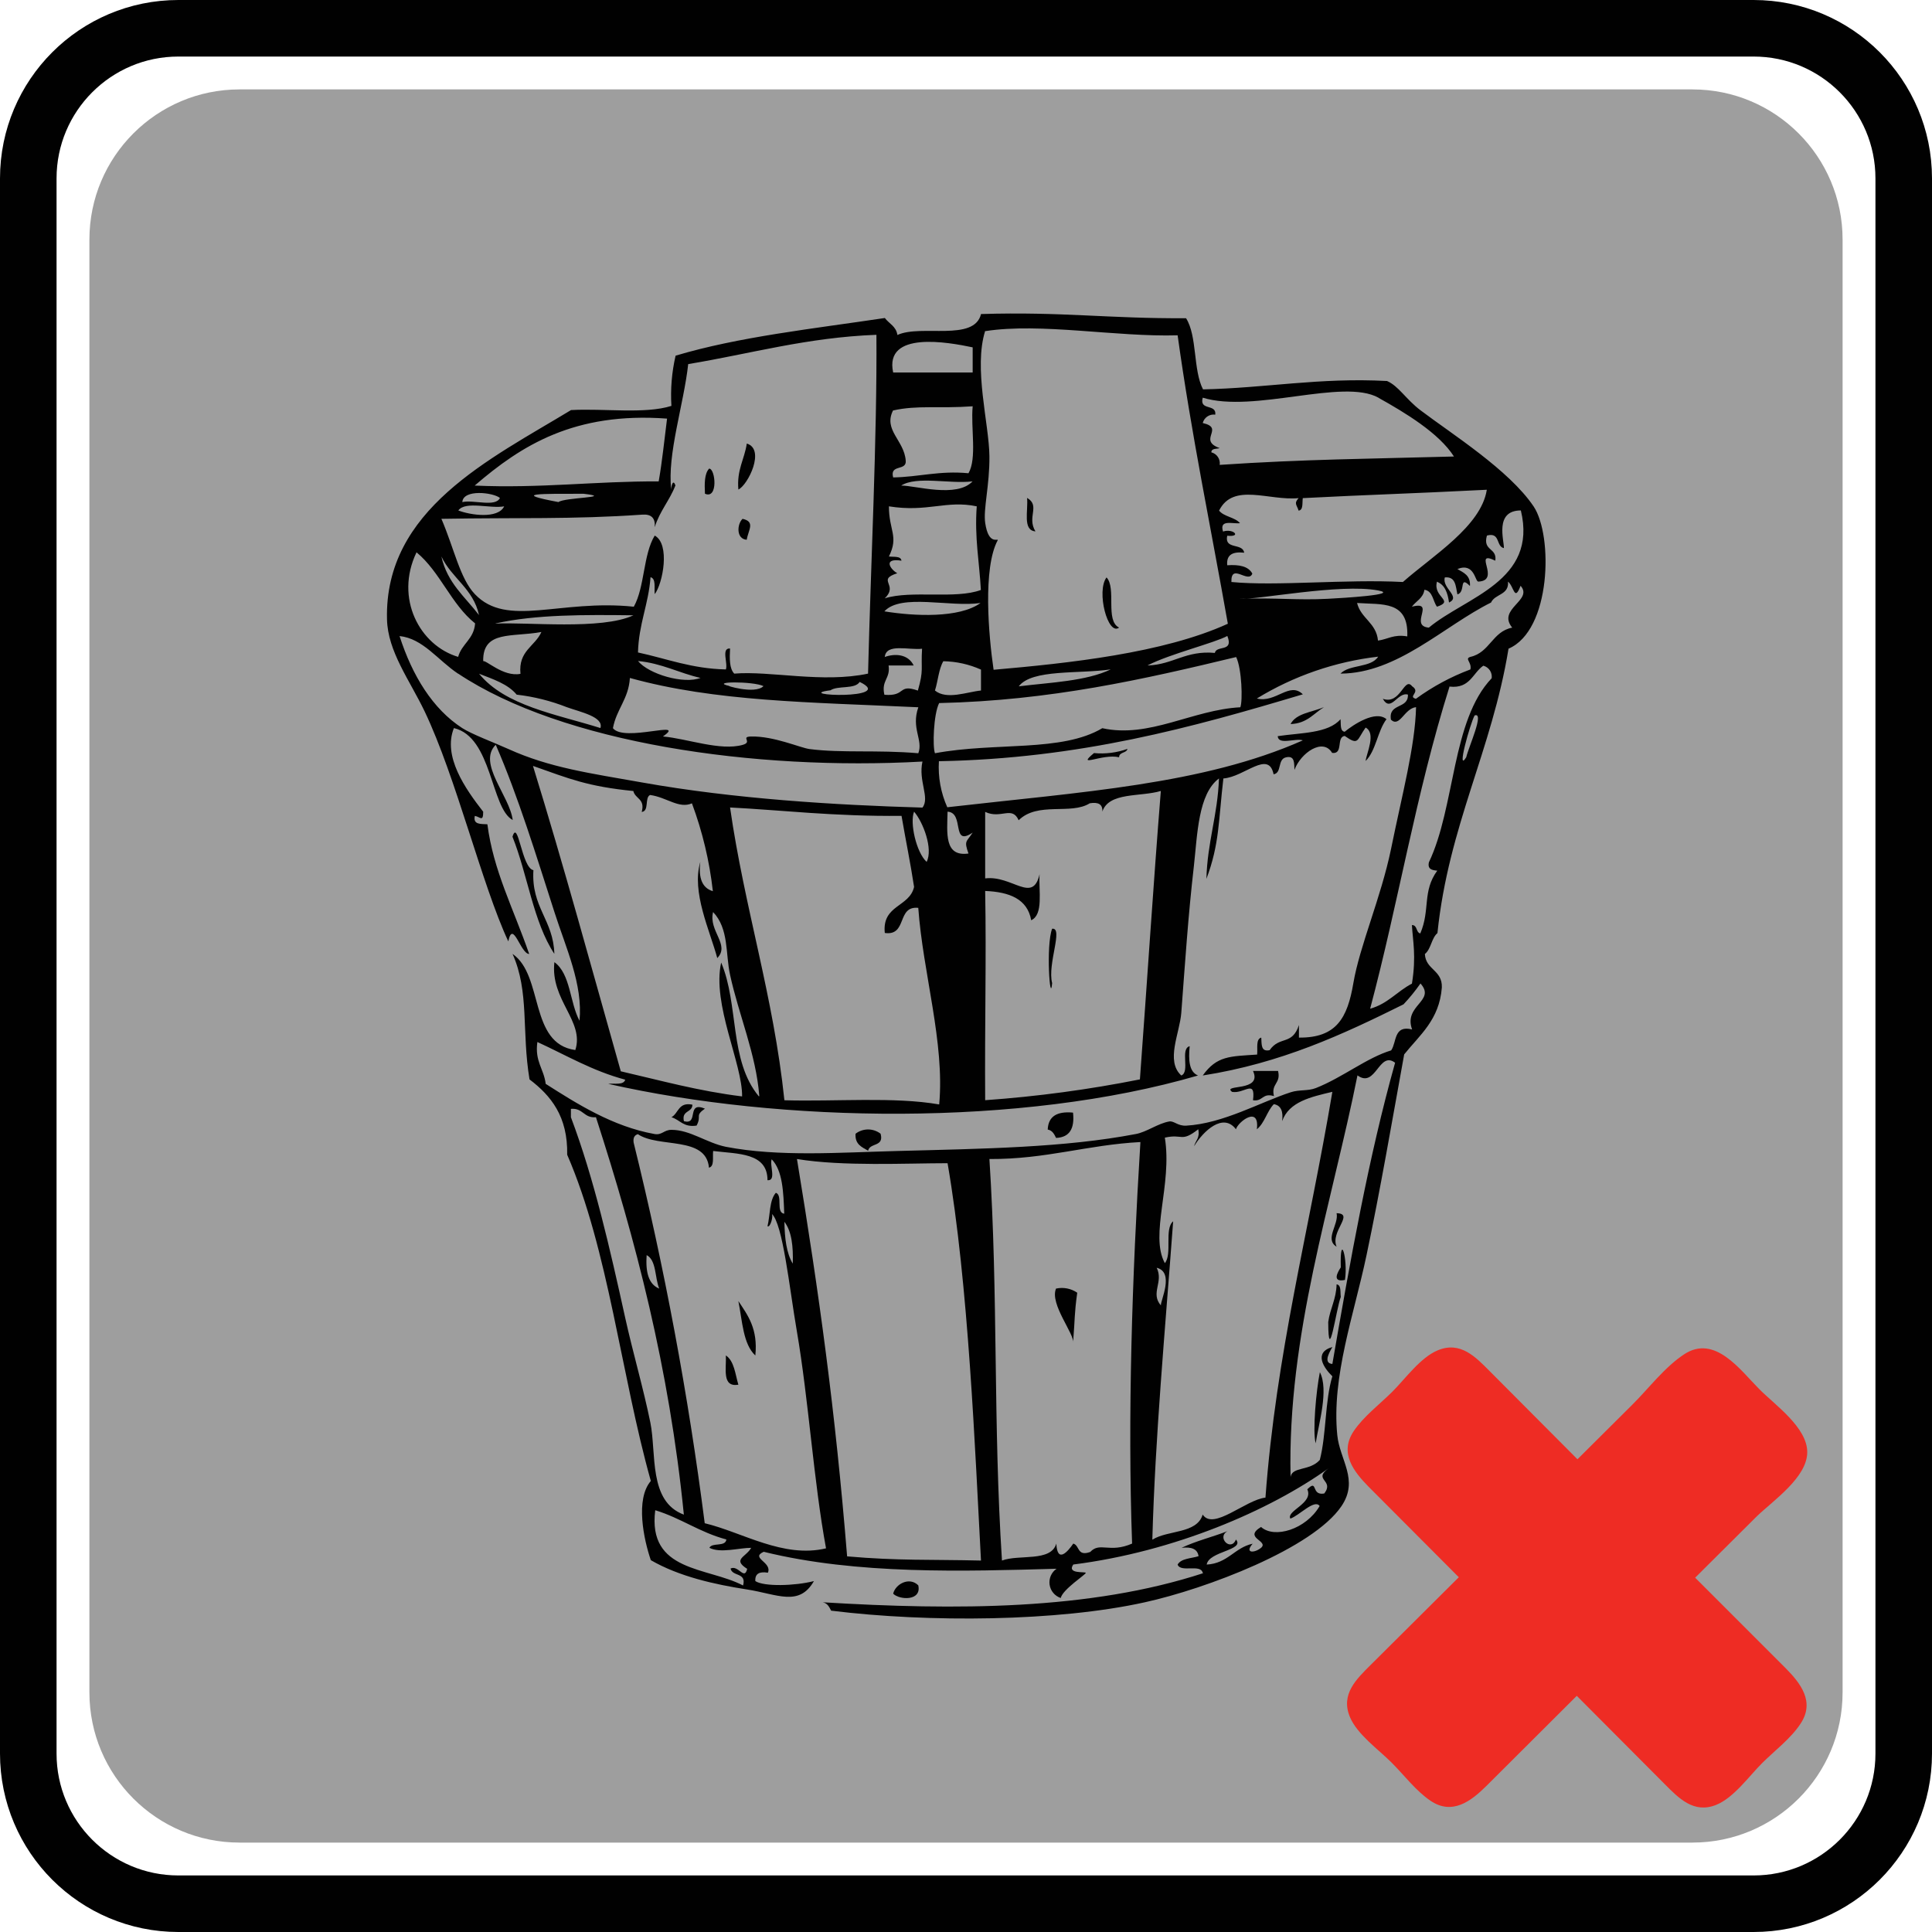
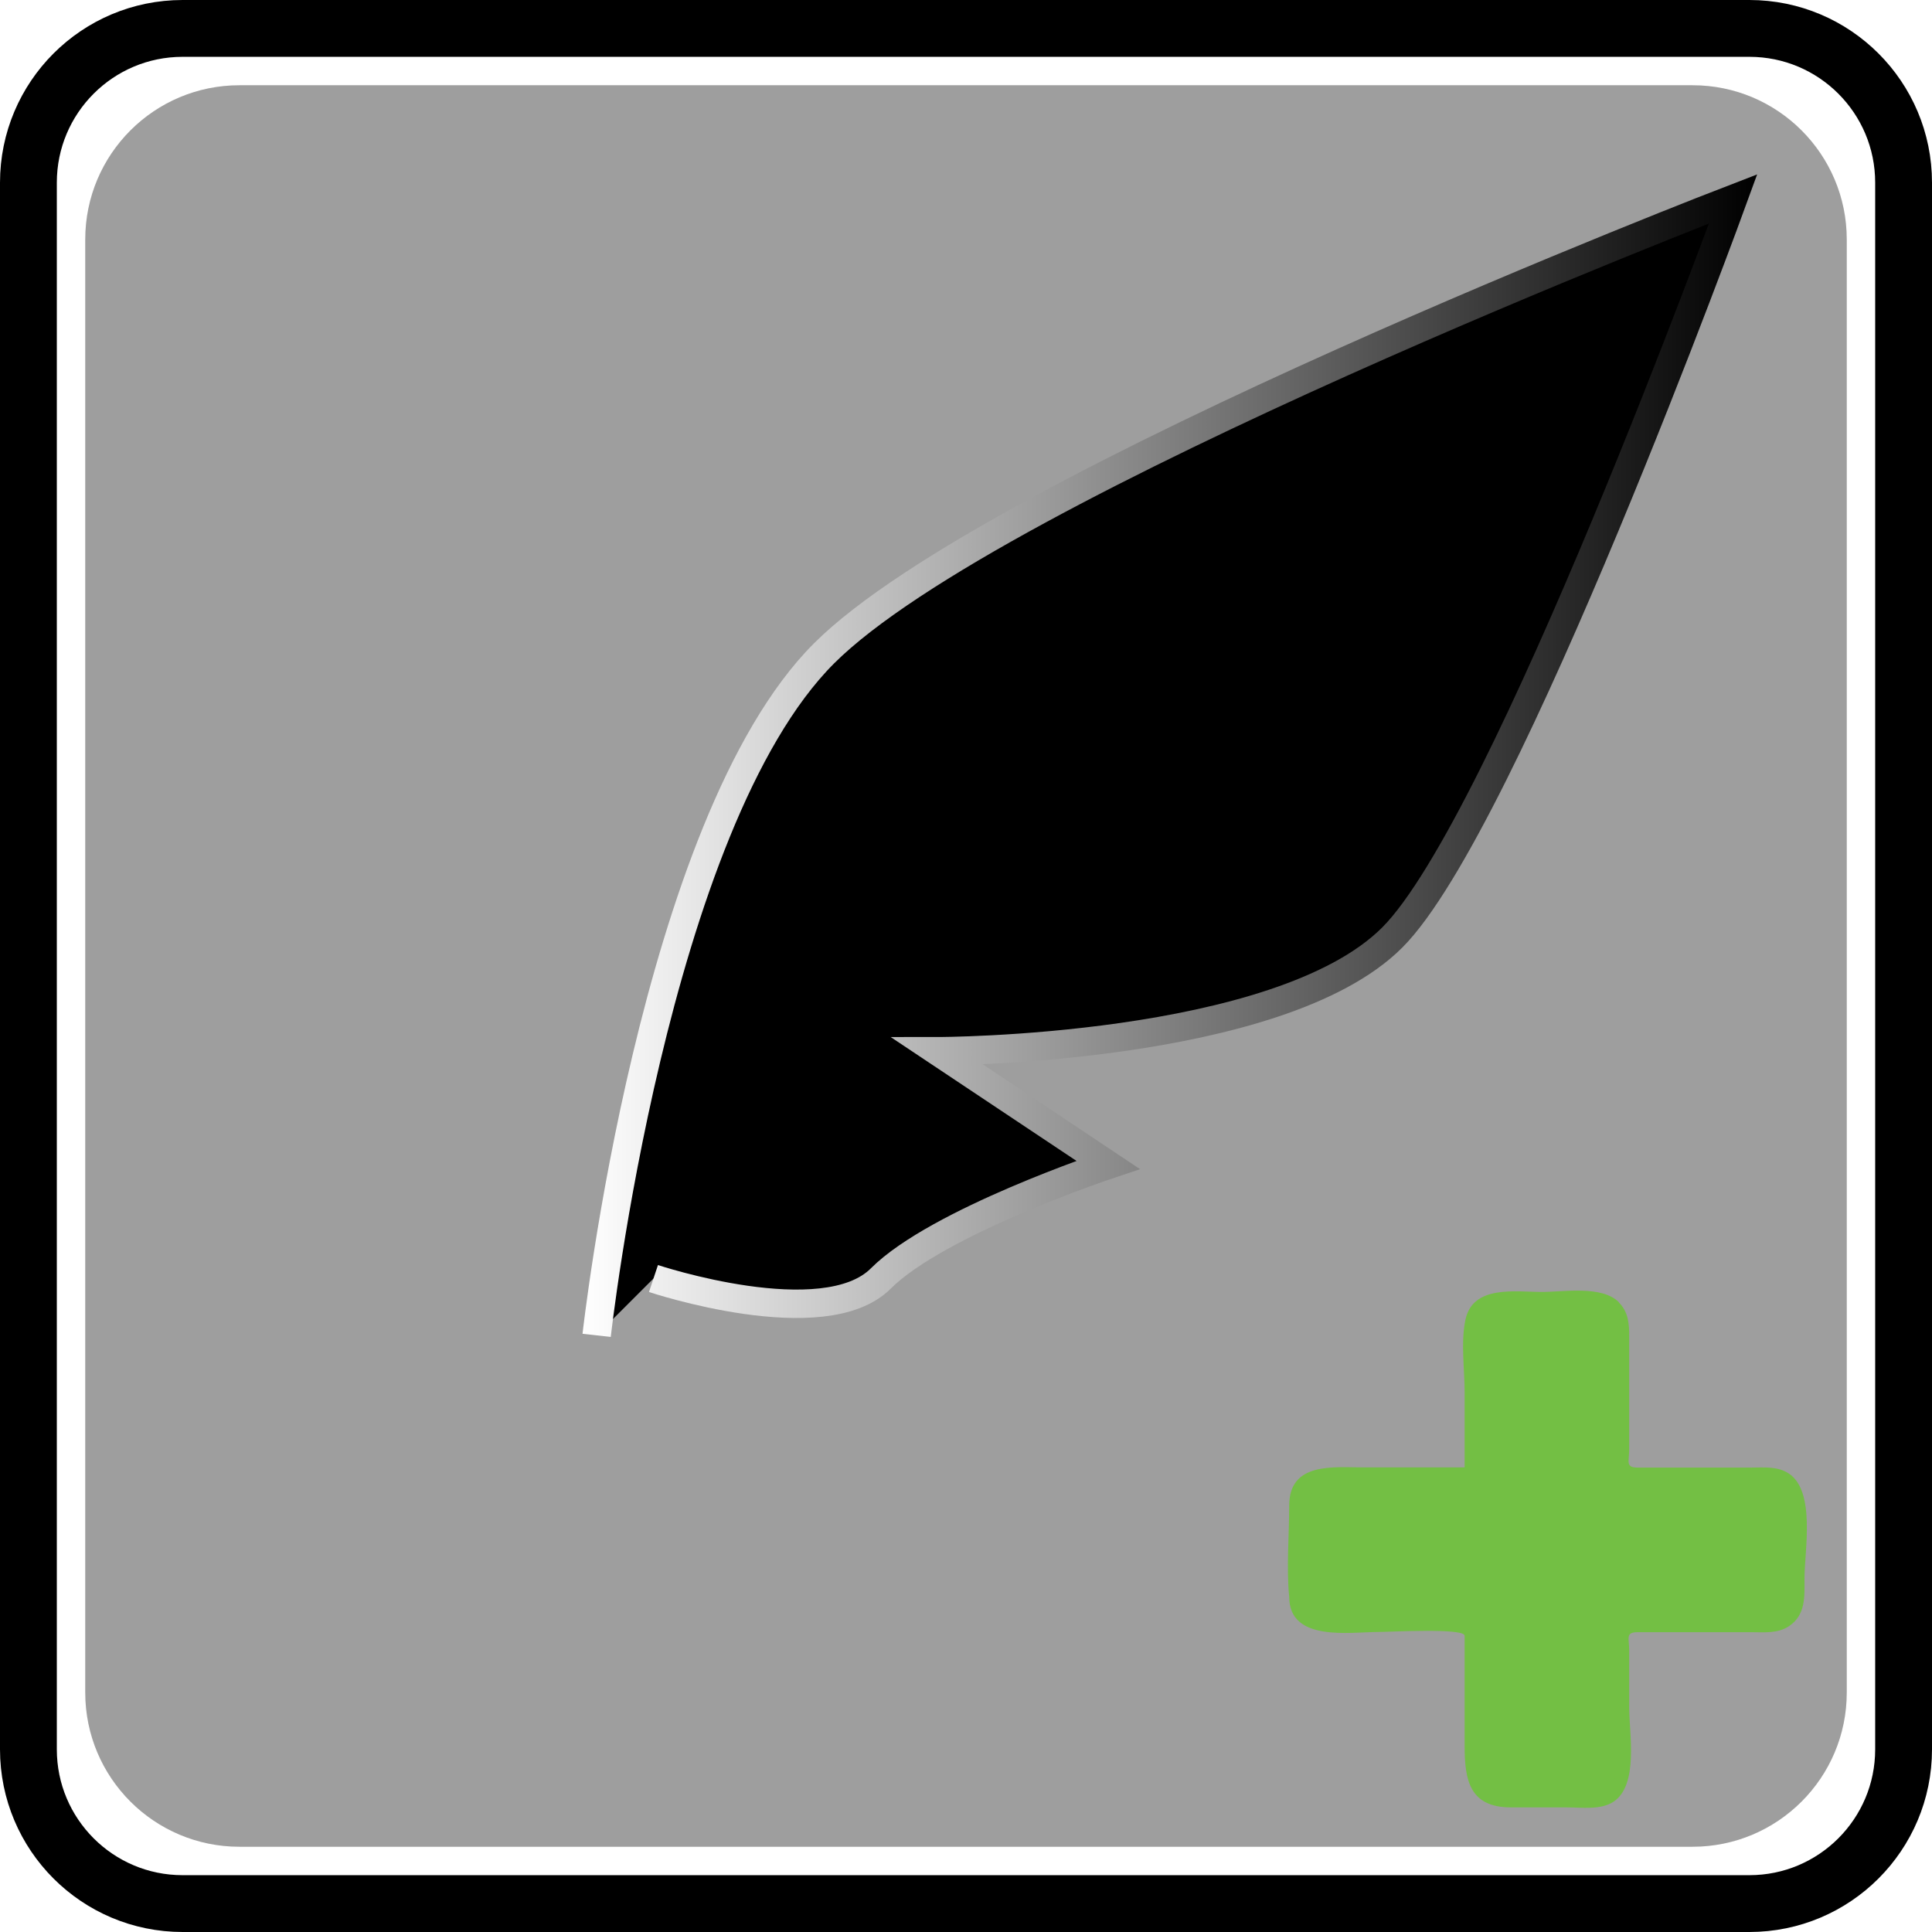
- <svg xmlns="http://www.w3.org/2000/svg" id="Layer_1" data-name="Layer 1" viewBox="0 0 341.62 341.62">
-   <rect x="15.81" y="15.81" width="310" height="310" rx="26.55" fill="rgba(102, 102, 102, 0.63)" />
-   <g id="baskets_Image" data-name="baskets Image">
-     <path d="M131.49,72.11c3.32,1,.22,7.32-1.49,8.13C129.69,76.73,131.08,74.91,131.49,72.11Z" transform="translate(0.56 6.32)" fill="#010101" fill-rule="evenodd" />
-     <path d="M124.83,76.54c1.13,0,1.62,5.49-.74,4.44C124,79.16,124,77.42,124.83,76.54Z" transform="translate(0.56 6.32)" fill="#010101" fill-rule="evenodd" />
-     <path d="M181.05,81.72c2.4,1.39-.09,3.38,1.48,5.92-2.31-.17-1.26-3.68-1.48-5.92Z" transform="translate(0.56 6.32)" fill="#010101" fill-rule="evenodd" />
-     <path d="M130.74,85.42c2.32.51,1,2,.74,3.7C129.6,89,129.74,86.36,130.74,85.42Z" transform="translate(0.56 6.32)" fill="#010101" fill-rule="evenodd" />
-     <path d="M195.1,95.78c1.79,1.9-.28,7.67,2.22,8.87-2,1.53-4.06-6.46-2.22-8.87Z" transform="translate(0.56 6.32)" fill="#010101" fill-rule="evenodd" />
-     <path d="M189.18,190.45c.29,2.76-.59,4.34-3,4.44-.33-.66-.65-1.33-1.48-1.48.1-2.37,1.68-3.25,4.44-3Z" transform="translate(0.56 6.32)" fill="#010101" fill-rule="evenodd" />
-     <path d="M155.15,194.15c.65,2.38-1.91,1.54-2.21,3-1.09-.64-2.35-1.1-2.22-3A3.62,3.62,0,0,1,155.15,194.15Z" transform="translate(0.56 6.32)" fill="#010101" fill-rule="evenodd" />
-     <path d="M235.78,208.2c3.24.08-1.17,3.21,0,5.92-2.19-1.3.43-3.94,0-5.92Z" transform="translate(0.56 6.32)" fill="#010101" fill-rule="evenodd" />
-     <path d="M237.26,220c-2.46.51-1.19-1.53-.74-2.22-.18-6.46,1.3-1.51.74,2.22Z" transform="translate(0.56 6.32)" fill="#010101" fill-rule="evenodd" />
-     <path d="M235.78,220.78c.86.12.62,1.35.74,2.22-.8,2.05-2.19,12.49-2.22,4.44.33-2.39,1.41-4,1.48-6.66Z" transform="translate(0.56 6.32)" fill="#010101" fill-rule="evenodd" />
-     <path d="M186.22,221.52a4.81,4.81,0,0,1,3.7.74c-.53,3.84-.38,4.38-.74,8.87.36-1.46-4.21-6.9-3-9.62Z" transform="translate(0.56 6.32)" fill="#010101" fill-rule="evenodd" />
-     <path d="M130,223.74c1.68,2.52,3.48,4.9,3,9.62-2.17-2-2.3-6.1-3-9.62Z" transform="translate(0.56 6.32)" fill="#010101" fill-rule="evenodd" />
-     <path d="M127.79,233.35c1.48,1,1.65,3.28,2.21,5.18-2.94.48-2.11-2.81-2.21-5.18Z" transform="translate(0.56 6.32)" fill="#010101" fill-rule="evenodd" />
-     <path d="M232.82,236.31c1.62,3.13-.22,9.14-.74,12.58-.57-2.07.08-9.27.74-12.57Z" transform="translate(0.56 6.32)" fill="#010101" fill-rule="evenodd" />
-     <path d="M161.81,274c.64,2.8-3.31,2.62-4.44,1.48C157.78,273.76,160.23,272.44,161.81,274Z" transform="translate(0.56 6.32)" fill="#010101" fill-rule="evenodd" />
-     <path d="M212.11,271.81c-.32-1.66-3.93,0-4.44-1.48.62-1.1,2.38-1.07,3.7-1.48-.18-1.3-1.28-1.68-3-1.48,2.49-1.2,5.47-1.92,8.13-2.95-2,1.08.6,3.71,1.48,1.48,1.63,1.91-4.8,2.06-5.17,4.43,3.74-.2,4.92-3,8.13-3.69-1.49,1.71.3,1.7,1.48.73,1.45-1.26-3.23-1.73,0-3.69,2.34,2.11,7.93.45,10.36-3.7-.88-1.31-3.65,1.73-5.18,2.22-.75-1.38,4.14-2.71,3-5.18,1.94-1.92.58,1.19,3,.74,1.84-2.4-2.08-2.35.74-4.44-10.35,7.41-27.19,14.73-45.12,17-1.19,1.73,2.17,1.21,2.21,1.48s-4.07,2.9-4.43,4.44a2.92,2.92,0,0,1-.74-5.17c-16.24.45-35.24,1.08-51.78-3-2.44,1.11,1.54,1.82.74,3.7-1.48-.25-2.31.16-2.22,1.48,1.5,1,6.95.87,10.36,0-2.63,4.58-6.46,2.32-11.84,1.48-5.69-.88-12-2.28-17-5.18-1.25-3.64-2.77-10.77,0-14-5.29-18.87-7.48-40.84-14.79-57.69.13-6.79-2.88-10.44-6.66-13.32-1.42-8.58,0-15.46-3-22.19,5.55,3.83,2.87,15.87,11.1,17,1.65-5.11-4.46-8.85-3.7-15.54,2.87,2.07,2.71,7.15,4.44,10.36.62-6.46-2.41-12.87-4.44-19.23-3.22-10-6.37-20.34-10.37-29.57-3.3,3.27,2.46,9,3,13.31C86.22,136.6,86.48,124,79.7,122.42c-2,5,2,10.71,5.18,14.79,0,1.89-.55.9-1.48.74-.35,1.58,1.06,1.41,2.22,1.48,1.06,8.21,4.55,14.76,7.39,22.93-1.52,0-2.89-6.2-3.69-2.22-4.67-10-9.22-29-14.8-40.68C71.91,114,68,108.88,67.87,103.19c-.48-19.41,18.22-28.32,32.54-37,5.84-.32,13.07.74,17.75-.74a31,31,0,0,1,.74-8.88c11.2-3.35,24.33-4.76,37-6.66.74,1,2,1.46,2.22,3,4.23-1.93,13.57,1.24,14.79-3.7,14.38-.44,22.46.82,36.25.74,2,3.15,1.22,9.13,3,12.58,11.1-.23,20.56-2.12,32.54-1.48,2.06.9,3.33,3.22,5.92,5.18,5.6,4.24,15.64,10.54,20,17,3.46,5.18,3.11,21.92-4.44,25.15-2.94,18-10.61,31.3-12.57,50.29-1.07.91-1.12,2.83-2.22,3.7.14,2.81,3.11,2.81,3,5.92-.44,5.73-3.92,8.4-6.66,11.83-2.18,12-4.23,24-6.66,35.51-2.2,10.47-6.2,21.46-5.17,31.8.43,4.42,3.88,7.92.74,12.57-5.06,7.48-23.91,14.61-34.77,17-15.39,3.41-38.14,3.62-55.47,1.48-.33-.66-.65-1.32-1.48-1.48,23.5,1.42,47.18,1.42,67.31-5.16Zm-131.66-159c-3.59-2.39-6.21-6.23-10.36-6.66,2.25,7,5.87,12.91,11.1,16.28,1.65,1.06,5.46,2.49,8.14,3.69,7.31,3.32,14.44,4.28,23.66,5.92,16.32,2.91,34.21,4,49.56,4.44,1.36-1.73-.77-4.71,0-8.14C132.78,130,98.9,125.06,80.45,112.79Zm25.15,9.62c.66-2-3.55-2.84-5.92-3.7a35.22,35.22,0,0,0-8.88-2.22c-1.56-1.89-4.17-2.73-6.65-3.7C88.79,118.5,97.71,119.94,105.6,122.41Zm68.05-70.27c-2.1,6.61.68,16.43.74,22.19.05,5.2-1.12,9.33-.74,11.83.59,3.91,2.23,2.67,2.22,3-2.67,4.93-1.63,16.84-.74,22.93,13.26-1.16,30-2.93,41.42-8.14-3-17-6.45-33.49-8.88-51-10.89.32-24.2-2.26-34-.74ZM115.21,86.9q.21-2.41-2.22-2.22c-12.28.86-22,.5-35.5.74,2.27,5.29,3.28,10.55,5.92,13.32,5.71,6,15,.85,28.1,2.22,1.95-3.48,1.64-9.21,3.7-12.58,2.77,1.51,1.44,8.47,0,10.36-.12-1.11.27-2.73-.74-3-.36,4.82-2.09,8.26-2.22,13.31,5.08,1.09,9.47,2.87,15.54,3,.4-1.07-.87-3.82.74-3.7-.1,1.83-.11,3.57.74,4.44,6.34-.53,15.64,1.72,23.66,0,.47-19,1.61-41.72,1.48-59.91-12.34.47-22.27,3.36-33.28,5.18-.78,7.11-3.75,16-3,22.19,0-.79.35-1.88.74-.74C117.86,82.15,116.08,84.07,115.21,86.9Zm42.16-27.36h14.06V55.1c-4.27-.9-15.67-3-14.06,4.44ZM243.18,64c-6.27-3.48-22,2.78-31.07,0-.65,2.38,2.44,1,2.22,3a2,2,0,0,0-2.22,1.48c4,.9-1,3,3,4.44-.57.17-1.46,0-1.48.74a2,2,0,0,1,1.48,2.22c14.83-1,27-1.08,41.42-1.48-2.64-4.14-8.63-7.75-13.31-10.36Zm-85.81,2.22c-1.8,3.5,1.94,5.29,2.22,8.88.22,1.94-2.87.58-2.22,3,4.61-.08,8.15-1.23,13.32-.74,1.53-2.66.38-8,.74-11.84-6,.43-9.78-.23-14.06.74Zm-74,13.32c11.62.52,21.4-.79,32.54-.74.63-3.57,1-7.37,1.48-11.1C101,66.49,91.63,72.44,83.41,79.51Zm88-.74c-4,.48-9.85-1-12.58.74C161.26,79.51,168.63,81.81,171.43,78.77Zm76.18,17.75c5.27-4.64,13.79-9.82,14.79-16.27-14.08.71-20.8.87-32.54,1.48-.12.87.12,2.1-.74,2.21-.29-1-.89-1.24,0-2.21-5.26.51-11.56-2.81-14.06,2.21.88,1.1,2.8,1.15,3.7,2.22-1.31.17-3.7-.74-3,1.48,1.76-.61,3.41,1,.74.74-.55,2.52,2.73,1.22,3,3-1.93-.21-3.18.27-3,2.22,2.13-.15,3.76.19,4.44,1.48-.7,1.84-3.81-2-3.7,1.48,7.93.77,20.18-.53,30.32,0ZM81.19,82.46c2-.45,5.87.94,6.65-.73C86.65,80.75,81.33,80.13,81.19,82.46Zm17,0c1-.84,10.1-.81,4.44-1.47C95,81,89.72,80.87,98.2,82.46Zm58.43.75c0,4.31,1.78,5.27,0,8.87.87.12,2.1-.13,2.22.74-3.33-.52-2,1.52-.74,2.22-3.75,1.2.31,2-2.22,4.44,4.68-1.48,12.52.19,17-1.48-.26-4.92-1.14-9.21-.73-14.79-5.43-1.13-8.69,1.1-15.54,0Zm-68,0c-2.5.46-6.88-1-8.14.73C82.58,84.76,87.5,85.49,88.59,83.21ZM253.53,96.52c-.78,2.78,3.2,3.37,0,4.44-.75-1-.7-2.76-2.22-3-.22,1.5-1.48,2-2.22,3,4.33-1.13-.59,3.38,3,3.7,6.5-5.42,19.29-8.2,16.27-20.72-4.73,0-2.93,5.36-3,6.66-1.43-.3-.59-2.87-3-2.22-.79,2.77,1.84,2.11,1.48,4.44-4.15-2,1.11,3.52-3,3.7-.6,0-.67-3.43-3.7-2.22,1.09.64,2.35,1.11,2.22,3-2-2-.69,1.08-2.22,1.48-.31-1.42-.27-3.19-2.22-3-.57,1.89,2.9,3.4.74,4.44-.24-1.73-.75-3.19-2.21-3.7ZM80.45,109.83c.63-2.32,2.79-3.12,3-5.92-4.25-3.39-6.17-9.11-10.36-12.57C69.17,99.51,73.7,107.83,80.45,109.83Zm3.69-7.39c-1-4.66-4.83-6.51-6.65-10.36C78.5,96.73,81.68,99.23,84.14,102.44Zm165.68,14.79a40.41,40.41,0,0,1,9.62-5.18c.29-1.27-1.1-1.89,0-2.22,3.43-.76,3.88-4.5,7.39-5.17-2.73-3.33,3.78-4.83,1.48-7.4-1.09,2.9-1.15.14-2.22-.74.2,2.41-2.3,2.14-3,3.7-8.39,4.18-16.55,12.53-26.62,12.57,1.55-1.65,5.42-1,6.66-3a52.74,52.74,0,0,0-21.45,7.4c3.35.85,5.77-3.06,8.13-.74-19.54,5.85-39.42,11.37-64.35,11.83a17.32,17.32,0,0,0,1.48,8.14c23.72-2.72,45.23-4,62.87-11.83-1.3-.43-4.35.89-4.44-.74,4.07-.62,8.92-.46,11.1-3,.11.87-.13,2.1.74,2.22,1.51-1.24,5.45-3.88,7.39-2.22-1.59,2.1-1.84,5.55-3.69,7.39.16-1.38,1.9-4.9,0-5.91-1.61,2.27-1.18,3.23-3.7,1.48-1.53.2-.18,3.27-2.22,3-1.62-2.74-5.56,0-6.66,3-.07-1.16.1-2.56-1.48-2.22s-.69,2.76-2.21,3c-.9-4.34-5.13.46-8.88.74-.88,7.48-.67,11.57-3,17.75.16-6.49,2-11.29,2.22-17.75-3.68,2.73-3.81,9.88-4.44,15.53-1,8.68-1.55,17-2.22,25.89-.27,3.64-2.83,8.53,0,11.1,1.6-.63-.27-4.72,1.48-5.18-.23,2.45-.11,4.55,1.48,5.18-31.37,9.16-73.9,8.38-104.29,1.48,1.11-.13,2.73.26,3-.74-5.84-1.56-10.46-4.34-15.53-6.66-.49,3.45,1.16,4.75,1.47,7.4,5.5,3.5,11.83,7.54,19.24,8.87,1.34.24,1.67-.75,3-.74,3.31,0,6.2,2.3,9.62,3,9.36,1.81,20.19,1,30.33.74,15.22-.4,29.55-.59,42.16-3,1.94-.36,3.91-1.88,5.91-2.22.84-.14,1.51.83,3,.74,6.58-.38,13.07-4.15,18.49-5.91,1.51-.49,3-.18,4.44-.74,4.75-1.88,9-5.36,13.31-6.66,1-1.43.41-4.53,3.7-3.7-1.57-4.31,4.28-5,1.48-8.13a32.1,32.1,0,0,1-3,3.69c-10.71,5.32-21.64,10.41-35.5,12.58,2.51-3.51,4.83-3.37,9.62-3.7.12-1.11-.27-2.73.73-3,.08,1.16-.1,2.57,1.48,2.22,1.79-2.57,4-.79,5.18-4.44v2.22c6.64.07,8.58-3.49,9.62-9.61,1.11-6.57,4.88-15.13,6.65-23.67,2-9.84,4.27-18.2,4.44-25.15-2.09.22-2.88,3.68-4.44,2.22-.51-3,3.12-1.82,3-4.44-1.84-.53-3,3.26-4.44.74,3.17,1.14,3.77-4,5.18-2.22,1.64,1.09-.93,1.83.74,2.24Zm-145,74c-2.16.2-2.27-1.67-4.43-1.48v1.48c4.08,10.81,6.89,23.19,9.61,35.51,1.34,6.07,3.2,12.4,4.44,18.49,1.1,5.45-.37,13.94,5.92,16.27-2.59-26-8.55-48.65-15.54-70.26Zm7.4,3c-.58.17-.86.62-.74,1.48a596.53,596.53,0,0,1,12.57,67.31c6.63,1.58,13.88,6.25,21.45,4.44-2.2-11.9-3.06-26.15-5.17-38.46-1.31-7.57-2.46-19-4.44-20.71.36.31-.24,2.53-.74,2.22.49-2,.31-4.62,1.48-5.92,1.28.45-.06,3.51,1.48,3.7-.14-3.81-.27-7.63-2.22-9.62-.4,1.08.87,3.83-.74,3.7,0-4.9-5.23-4.63-9.61-5.17-.13,1.1.26,2.72-.74,2.95-.51-5.67-8.93-3.42-12.58-5.93Zm122-94.67c2.51-.13,12.92-.73,8.88-1.48-6.72-1.25-21.41,1.69-24.41,1.48,6.62-.21,10.13.28,15.53,0Zm-78.4,2.22c5.25.86,13.25,1.24,17-1.48-5.37.8-14.06-1.73-17,1.48Zm87.28,5.17c1.74-.23,2.77-1.16,5.18-.74.25-6.41-4.48-5.58-8.88-5.91.68,2.76,3.4,3.49,3.7,6.65Zm-156.07-3c5.59-.31,18.75,1.17,24.41-1.47C102.82,102.37,94.15,102.33,87.1,103.91Zm-2.22,6.66c.46-.41,3.55,2.82,6.66,2.22-.4-4.1,2.56-4.83,3.7-7.4C90,106.39,84.78,105.09,84.88,110.57Zm117.6.74c4.52-.17,6.68-2.69,11.84-2.22.29-1.42,3.38-.06,2.21-3-2.23,1.23-10.13,3.17-14.05,5.18Zm-46.59-1.48c1.87-.69,4.19-.54,5.18,1.48h-4.44c.36,2.34-1.33,2.61-.74,5.18,3.91.33,2.31-2,5.92-.74,1.06-3.72.52-3.68.74-7.4C160.15,108.67,156.15,107.38,155.89,109.83ZM165.5,118c-1,2-1.18,7.71-.74,8.87,10.7-2,22.41-.15,29.59-4.43,8.31,1.83,15.93-3.25,24.41-3.7.44-1.16.26-6.82-.74-8.88-16.3,3.92-32.75,7.69-52.52,8.14Zm-42.16-4.44c-3.82-.86-6.79-2.58-11.09-3C114.14,112.88,120.39,114.73,123.34,113.53Zm41.42,2.22c2.08,1.71,5.71.23,8.14,0v-3.7a17,17,0,0,0-6.66-1.48c-.82,1.4-.94,3.5-1.48,5.18Zm91-.74c-6,19.11-9,38.06-14.05,57,3.1-.84,4.79-3.09,7.39-4.43.8-4.9.14-7.6,0-10.36,1,0,.68,1.3,1.48,1.48,1.79-4.18.32-7.42,3-11.1-.9-.08-1.75-.22-1.48-1.47,4.69-9.86,4-25.11,11.1-32.55a2,2,0,0,0-1.48-2.22c-1.89,1.31-2.34,4.07-5.91,3.7Zm-76.19,0c5.71-.7,11.92-.91,16.28-3-5.58.84-13.93-.09-16.27,3Zm-62.86,8.87c4.22.37,10.09,2.59,14.05,1.48,1.84-.51-.46-1.43,1.48-1.48,4.07-.09,8.68,2,10.35,2.22,5.75.74,11.94.11,19.23.74.89-2.38-1.31-4.39,0-8.13-19.38-.9-35.91-1-51-5.18-.23,3.72-2.38,5.51-3,8.88C109.81,125,121,120.87,116.69,123.88ZM128.52,115c-1.32-.29,4.39,1.57,5.92,0C132.65,114.11,124.55,114.15,128.52,115Zm17.75.74c-7.08.92,11.88,1.72,5.18-1.48C150.58,115.61,147.59,114.85,146.27,115.75ZM258.7,127.58c.44-1.87,3.29-8.08,1.48-7.39-.82,1.54-3.26,10.3-1.48,7.39Zm-125,59.91c-.56-7.38-3.66-14.44-5.17-21.44-.82-3.76-.19-8.15-3-11.1-.85,3.35,3.05,5.77.74,8.14-1.31-4.87-4.59-11.68-3-17-.35,2.81.31,4.61,2.22,5.17a65.46,65.46,0,0,0-3.7-15.53c-2.33,1-4.44-1.07-7.4-1.48-1,.46-.11,2.85-1.48,3,.64-2.36-1.16-2.29-1.48-3.7-8.13-.82-11.21-2.13-17.75-4.44,5.47,17.71,10.42,35.93,15.53,54,7,1.61,13.76,3.5,21.45,4.44.07-5.81-5.35-16.29-3.7-23.67,3.16,7.46,1.38,17.31,6.66,23.66Zm60.66-50.29c.09-1.33-.74-1.73-2.23-1.48-3.34,2.1-9.19-.34-12.57,3-1.16-2.63-3.14-.15-5.92-1.48V149c4.78-.59,8.42,4.54,9.62-.74-.18,3,.72,7.13-1.48,8.14-.67-3.77-3.85-5-8.14-5.18.22,12.38-.09,23.31,0,37A219.32,219.32,0,0,0,201,184.54c1.26-17,2.35-34.15,3.7-51-3.62,1.09-9.25.14-10.36,3.71Zm-65.83-.74c2.57,17.89,7.67,33.25,9.61,51.77,9.11.26,19.4-.65,27.37.74,1-10.92-2.87-23.23-3.7-34.76-3.86-.4-1.88,5-5.92,4.44-.51-5,4.35-4.53,5.18-8.14-.65-4.28-1.5-8.36-2.22-12.57-11.86.13-21.64-1.05-30.32-1.48Zm34.76,9.62c1.17-2.29-.6-7-2.22-8.88C160.27,139.12,161.46,144.42,163.29,146.08Zm7.4-1.48c-.83-2.33-.35-2,.74-3.7-3.85,2.61-1.39-3.52-4.44-3.7C166.91,141,166.37,145.21,170.69,144.6Zm75.44,37c-2.88-2.2-3.41,4.61-6.66,2.23-4.52,22.59-12.4,45.78-11.83,71,.32-1.87,3.38-1,5.17-3,1.17-4.5.89-10.45,2.22-14.79-1.46-1.42-3.41-4.19,0-5.18-.22.46-1.84,2.85,0,3,3.16-18.28,6.39-36.5,11.09-53.25Zm-42.9,84.32c2.71-1.72,7.85-1,8.87-4.43,1.89,2.88,7.58-2.61,11.1-3,1.89-25.54,7.64-46.87,11.83-71.75-3.78.9-7.65,1.73-8.88,5.18.21-1.69-.17-2.78-1.47-3-1.22,1.25-1.61,3.32-3,4.44.52-4.29-3.34-1.31-3.7,0-2.25-3-5.77.3-7.4,3,.24-1,1.06-1.41.74-3-3.07,2.39-2.71.75-5.91,1.48,1.35,8.34-2.73,17.18,0,22.19,1.35-1.61-.14-6.06,1.47-7.4-1.47,19.88-3.17,38-3.68,56.21Zm.74-48.07c1.25,2.55-1.16,4.46.74,6.66-.11-.78,2.46-5.88-.74-6.66Zm-29.58-19.23c1.57,24.31.64,46.63,2.22,71,3-1.14,8.67.3,9.61-3,.18,3.61,2.06,1.37,3,0,1.16.32.63,2.33,3,1.48,1.7-1.84,3.39.27,7.4-1.48-.81-22.35,0-47.23,1.47-71-9.38.49-16.68,3.05-26.64,3Zm-25.15,70.26c9,.79,14.73.53,23.66.74-1.05-19.47-2.2-48.83-5.91-70.26-7.31,0-18.52.59-26.63-.74,3.95,24,6.79,44.58,8.87,70.27Zm-9.62-51.77c.1-3.06-.2-5.71-1.48-7.39.05,2.91.36,5.56,1.48,7.4ZM116,221.52c-.79-1.92-.47-5-2.22-5.91-.2,2.91.29,5.14,2.22,5.92Zm15.53,49.55c-2.64-1.69-.18-2.05.74-3.7-2.16,0-5.43,1-7.39,0,.45-1,2.84-.11,3-1.48-4.68-1.23-8.05-3.79-12.58-5.17-1.39,11,9.24,10,15.53,13.31.65-2.37-1.91-1.53-2.21-3,1.37-.7,2.47,2.23,2.95,0Z" transform="translate(0.56 6.32)" fill="#010101" fill-rule="evenodd" />
-     <path d="M233.56,118.71c-1.84,1.12-3,2.9-5.92,3,1-1.93,3.82-2.09,5.92-3Z" transform="translate(0.56 6.32)" fill="#010101" fill-rule="evenodd" />
-     <path d="M198.8,126.1c-.19.81-1.47.5-1.48,1.48-3-.69-7.72,2-4.44-.74a13.71,13.71,0,0,0,5.92-.74Z" transform="translate(0.56 6.32)" fill="#010101" fill-rule="evenodd" />
-     <path d="M90.06,141.63c1-3.29,1.61,5.5,3.7,5.92-.41,6.58,3.54,8.79,3.7,14.79-3.73-5.64-4.72-14-7.4-20.7Z" transform="translate(0.56 6.32)" fill="#010101" fill-rule="evenodd" />
-     <path d="M185.48,157.9c2.05-.25-.87,6.23,0,9.62-.35,4.06-1.13-6.69,0-9.62Z" transform="translate(0.56 6.32)" fill="#010101" fill-rule="evenodd" />
-     <path d="M221,183.05h4.43c.54,2.27-1.27,2.18-.73,4.44-2.09-.61-1.92,1-3.7.74.47-3.83-1.53-1.1-3.7-1.48-1.86-1.43,5.44.07,3.7-3.7Z" transform="translate(0.56 6.32)" fill="#010101" fill-rule="evenodd" />
-     <path d="M120.39,191.93c2.69.72.34-3.6,3.7-2.22-1.86,1.31-.52,1.22-1.48,3-2.33.35-2.89-1-4.44-1.48,1.27-.7,1.21-2.73,3.7-2.22,0,1.47-2,.94-1.48,3Z" transform="translate(0.56 6.32)" fill="#010101" fill-rule="evenodd" />
-   </g>
-   <rect x="5" y="5" width="331.62" height="331.62" rx="26.55" fill="none" stroke="#010101" stroke-miterlimit="10" stroke-width="10" />
+ <svg xmlns="http://www.w3.org/2000/svg" id="svg2" xmlnsXlink="http://www.w3.org/1999/xlink" viewBox="0 0 340 340">
+   <defs>
+     <linearGradient id="linear-gradient" x1="98.52" y1="128.99" x2="305.23" y2="128.99" gradientUnits="userSpaceOnUse">
+       <stop offset="0" stop-color="#fff" />
+       <stop offset="1" />
+     </linearGradient>
+     <linearGradient id="linear-gradient-2" x1="48.5" y1="165.44" x2="302.11" y2="165.44" xlinkHref="#linear-gradient" />
+   </defs>
+   <rect id="rect3755" x="15" y="15" width="310" height="310" rx="27.14" fill="#666" opacity="0.63" />
+   <path id="path3761" d="M101,231s10-90,40-120S301,31,301,31s-40,110-60,130-80,20-80,20l30,20s-30,10-40,20-40,0-40,0" transform="translate(4 4)" stroke-miterlimit="10" stroke-width="5" stroke="url(#linear-gradient)" />
+   <path id="path3763" d="M51,301s60-90,130-170S301,31,301,31" transform="translate(4 4)" fill="none" stroke-miterlimit="10" stroke-width="6" stroke="url(#linear-gradient-2)" />
+   <rect id="rect3765" x="5" y="5" width="330" height="330" rx="27.14" fill="none" stroke="#000" stroke-width="10" />
  <g id="g3">
-     <path id="path10" d="M259.87,310.92l11.77-11.72,5.87-5.84c1.14-1.13,1.37-.06,2.46,1q7.18,7.23,14.38,14.44c1.6,1.61,3.11,3.53,5.53,3.8,3.35.37,5.44-2.43,7.55-4.52,3.43-3.42,13.47-10.26,9.91-16-2.81-4.55-8.15-8.4-11.89-12.15l-6.18-6.21c-1.27-1.28-.94-1.08.35-2.37L314,257.06c1.38-1.38,3.33-2.87,4-4.77,1.25-3.64-1.45-5.95-3.71-8.22-3.32-3.33-9.82-12.89-15.42-11-1.91.65-3.4,2.58-4.79,4l-7.86,7.82-6.51,6.48c-1.29,1.28-1.1,1.62-2.38.34l-14.16-14.22a25.54,25.54,0,0,0-4.12-3.93c-3.58-2.23-6.44.26-8.85,2.66-3.26,3.25-12.34,9.42-11.77,14.71.51,4.79,8.32,10.11,11.4,13.21q3.57,3.57,7.13,7.16c1.29,1.29,1.62,1.1.34,2.37l-14.71,14.64c-1.72,1.71-4,3.41-4.26,6-.37,3.35,2.43,5.44,4.53,7.54,3.52,3.53,11.34,14.79,17,9.11" transform="translate(0.56 6.32)" fill="#ee2c24" />
-     <path id="path12" d="M315.77,251.18c-1.27,1.25-14.51-13.23-15.65-14.93-1.91-2.82,5.89,2.9,6.49,3.45,1,.88,10.74,9.9,9.16,11.48" transform="translate(0.56 6.32)" fill="#ee2c24" />
-     <path id="path14" d="M275.25,255.17c-1.3,1.28-17.94-16.77-19.33-18.56-.66-.85-1.25-2.2.38-1.33,2.84,1.52,5.3,4,7.61,6.19,1,1,12.91,12.14,11.34,13.7" transform="translate(0.56 6.32)" fill="#ee2c24" />
-     <path id="path16" d="M275.17,291.32c-1.29-1.29-18,16.69-19.42,18.47-.66.85-1.25,2.2.39,1.33,2.83-1.5,5.31-4,7.63-6.15,1-1,13-12.08,11.4-13.65" transform="translate(0.56 6.32)" fill="#ee2c24" />
-     <path id="path18" d="M315.77,251.18c1.09,1.09-19.8,21.43-20.67,20.56s18-23.27,20.67-20.56" transform="translate(0.56 6.32)" fill="#ee2c24" />
-     <path id="path20" d="M315.67,294.48c-1.26-1.27-14.56,13.16-15.72,14.85-1.92,2.82,5.92-2.87,6.52-3.41,1-.89,10.78-9.87,9.2-11.44" transform="translate(0.56 6.32)" fill="#ee2c24" />
-     <path id="path22" d="M315.67,294.48c1.09-1.09-19.55-21.37-20.42-20.5s17.72,23.19,20.42,20.5" transform="translate(0.56 6.32)" fill="#ee2c24" />
-     <path id="path24" d="M300.24,310.76c1.1-1.09-11.09-12.36-12.05-13.32-1.8-1.79-3.73-4.17-6-5.37-1.76-.93,1.09,3.28,1.26,3.5,1.41,1.82,14.35,17.64,16.81,15.19" transform="translate(0.56 6.32)" fill="#ee2c24" />
-     <path id="path26" d="M262.05,272.41c.95-.94-10.55-11.81-11.52-12.78a114.21,114.21,0,0,0-8.52-8.24c-1.69-1.39-2.39-1-1.16.94s18.86,22.41,21.2,20.08" transform="translate(0.56 6.32)" fill="#ee2c24" />
-     <path id="path28" d="M300.41,236.19c1.09,1.09-11.15,12.31-12.12,13.27-1.81,1.78-3.74,4.15-6,5.34-1.77.92,1.1-3.27,1.27-3.49,1.41-1.82,14.44-17.59,16.88-15.12" transform="translate(0.56 6.32)" fill="#ee2c24" />
-     <path id="path30" d="M262,274.45c1,1-10.17,11.34-11.1,12.26a112.33,112.33,0,0,1-8.56,8.2c-1.7,1.37-2.38,1-1.15-1s18.45-21.87,20.81-19.5" transform="translate(0.56 6.32)" fill="#ee2c24" />
-     <path id="path32" d="M319,250.45c0-4.37-5.69-8.33-8.46-11.12-3.36-3.37-7.86-9.75-13.29-6.19-3.47,2.27-6.36,6.14-9.26,9l-9.62,9.57-15.51-15.57c-2.52-2.54-5.19-5.35-9.18-3.7-3.09,1.27-5.78,5.08-8.07,7.35s-5.05,4.34-6.8,6.94c-2.6,3.87,0,7.16,2.63,9.84l15.95,16q-7.8,7.74-15.58,15.5c-2.53,2.52-5.34,5.18-3.69,9.18,1.27,3.09,5.07,5.78,7.35,8.06s4.34,5.05,6.94,6.8c3.83,2.58,7.15.05,9.84-2.62l16-15.95,15.51,15.57c2.51,2.52,5.16,5.31,9.14,3.71,3.11-1.25,5.82-5.09,8.1-7.36s5.09-4.36,6.82-7c2.57-3.87,0-7.14-2.64-9.81q-8-8-16-16l10.94-10.89C313,259,319,254.9,319,250.46m-78.45-3.69c4-4,13.41-17.61,19.51-11.49l18.3,18.37L290,242c3.08-3.07,9.34-11.95,14.23-7L316,246.76c4.92,4.94-3.15,10.52-6.34,13.69l-12.3,12.24c-.06.06,10.21,10.32,11,11.08,3.05,3.07,12.7,9.88,7.73,14.82-3.25,4.22-7.85,7.82-11.63,11.58-5.16,5.13-10.51-2.73-13.9-6.14q-6.15-6.15-12.28-12.32c-6.14,6.1-12,13.46-18.84,18.74-4.9,4.88-11.25-4.24-14.3-7.3-3.27-3.29-9-7.47-4.23-12.22l11.87-11.82c1.28-1.27,7.34-5.63,5.8-7.18l-12.19-12.24c-2.94-2.95-10.48-8.32-5.84-12.92" transform="translate(0.56 6.32)" fill="#ee2c24" />
+     <path id="path5" d="M257.47,311.35c0,1.74,19.18.92,21.15.54,3.27-.62-6.08-2.09-6.88-2.12-1.28-.06-14.28-.61-14.27,1.58" transform="translate(4 4)" fill="#73bf44" />
+     <path id="path12" d="M282.06,307.88V283.54c0-1.58.9-1,2.4-1h20c2,0,4.29.27,6.08-.94,2.77-1.87,2.44-5,2.44-7.88,0-4.46,2-14.89-2.44-17.88-3.86-2.61-12.36-.94-16.67-.94-2,0-11.76,1.2-11.76-1V234.58c0-5.32,0-10.56-6.93-10.56h-9.52c-2.35,0-5.58-.51-7.82.44-5.17,2.19-3.38,11.6-3.38,16,0,1.15.18,14.48-.17,14.48H236.45c-4.7,0-12.91-1.3-12.91,5.77V277c0,7.12,9.15,5.59,13.76,5.59,1.38,0,17.11-.17,17.11.17v20.15c0,2.18-.44,5.11.43,7.18,1.53,3.62,5.15,3.38,8.39,3.38,4.92,0,18.82,2.49,18.82-5.54" transform="translate(4 4)" fill="#73bf44" />
+     <path id="path14" d="M227.5,258.19c1.74,0,.93,19.18.55,21.16-.63,3.27-2.09-6.08-2.13-6.88-.06-1.27-.6-14.28,1.58-14.28" transform="translate(4 4)" fill="#73bf44" />
+     <path id="path16" d="M310.61,258.19c1.74,0,.93,19.18.55,21.16-.63,3.27-2.09-6.08-2.13-6.88,0-1.27-.59-14.28,1.58-14.28" transform="translate(4 4)" fill="#73bf44" />
+     <path id="path18" d="M257.8,279.67c1.78,0,.9,27.61.54,30.16-.24,1.69-.86,1.52-1.22,0a54.53,54.53,0,0,1-.93-11c0-1.47-.53-19.14,1.61-19.14" transform="translate(4 4)" fill="#73bf44" />
+     <path id="path20" d="M283.36,258.37c0,1.78,24,.86,26.22.59,1-.12,2.38-.65.65-1.18-3-.92-6.43-.91-9.54-1-1.4,0-17.33-.57-17.33,1.6" transform="translate(4 4)" fill="#73bf44" />
+     <path id="path22" d="M227.5,258.19c0-1.5,28.53-1.2,28.53,0s-28.53,3.74-28.53,0" transform="translate(4 4)" fill="#73bf44" />
+     <path id="path24" d="M257.47,228.23c0,1.74,19.18.92,21.15.55,3.27-.63-6.08-2.09-6.88-2.13-1.28-.06-14.28-.6-14.27,1.58" transform="translate(4 4)" fill="#73bf44" />
+     <path id="path26" d="M257.47,228.23c-1.51,0-1.21,28.31,0,28.31s3.72-28.31,0-28.31" transform="translate(4 4)" fill="#73bf44" />
+     <path id="path28" d="M279.4,227.59c-1.5,0-.84,16.23-.83,17.56,0,2.48-.3,5.46.45,7.87.59,1.86,1.51-3,1.55-3.29.28-2.24,2.23-22.15-1.17-22.14" transform="translate(4 4)" fill="#73bf44" />
+     <path id="path30" d="M279.4,280.55c-1.3,0-.84,15.46-.84,16.81a112.27,112.27,0,0,0,.22,11.6c.22,2.12,1,2.32,1.45.14s2.39-28.56-.83-28.55" transform="translate(4 4)" fill="#73bf44" />
+     <path id="path32" d="M227.8,279.19c0-1.51,16.23-.85,17.56-.84,2.48,0,5.46-.29,7.88.46,1.86.58-3,1.51-3.3,1.54-2.23.29-22.15,2.23-22.14-1.16" transform="translate(4 4)" fill="#73bf44" />
+     <path id="path34" d="M280.88,279.19c0-1.32,14.87-.84,16.15-.84a112.27,112.27,0,0,1,11.6.22c2.12.22,2.32,1,.14,1.45s-27.89,2.45-27.89-.83" transform="translate(4 4)" fill="#73bf44" />
+     <path id="path36" d="M280.9,225.17c-3-3-9.71-1.81-13.55-1.81-4.66,0-12.19-1.28-13.47,4.94-.82,4-.13,8.65-.13,12.66v13.28c-5.91,0-11.82,0-17.73,0-5.33,0-13.14-1-13.14,6.71,0,5.27-.52,10.82,0,16.06,0,8,10.64,6.19,15.77,6.19,1.81,0,15.1-.74,15.1.66v19.45c0,6,.9,10.76,8.15,10.76h9.79c2.62,0,6,.5,8.27-1,4.46-3,2.75-12,2.75-16.56v-10.1c0-2.08-.71-3.17,1.48-3.17h20c2.25,0,4.66.27,6.64-1.06,3-2,2.73-5.29,2.73-8.42,0-4.8,2-15.24-2.73-18.43-2-1.33-4.39-1.06-6.64-1.06h-20c-2.19,0-1.48-1.09-1.48-3.17v-20c0-2.17-.15-4.22-1.81-5.88M224.2,277q0-8,0-16.06c0-6.93,8.37-5.4,13-5.4H254.9c.34,0,.17-13.23.17-14.36,0-4-1.82-13.78,2.73-16,1.95-1,4.89-.5,7-.5h10.36c7.13,0,6.27,6.15,6.27,11.35v18.89c0,2.25,25.42-1.2,29.05,1.7,3.81,3.07,1.82,13.58,1.82,17.8,0,2.69.14,5.56-2.73,7-1.8.89-4.44.5-6.37.5H283.24c-1.4,0-1.84-.44-1.84,1v8.88c0,5.24.66,10.94,0,16.15,0,7.15-13,4.87-17.42,4.87-2.92,0-6.53.56-8.27-2.44-1.06-1.84-.64-4.64-.64-6.67V282.85c0-4.66-30.88,4.85-30.88-5.84" transform="translate(4 4)" fill="#73bf44" />
  </g>
</svg>
